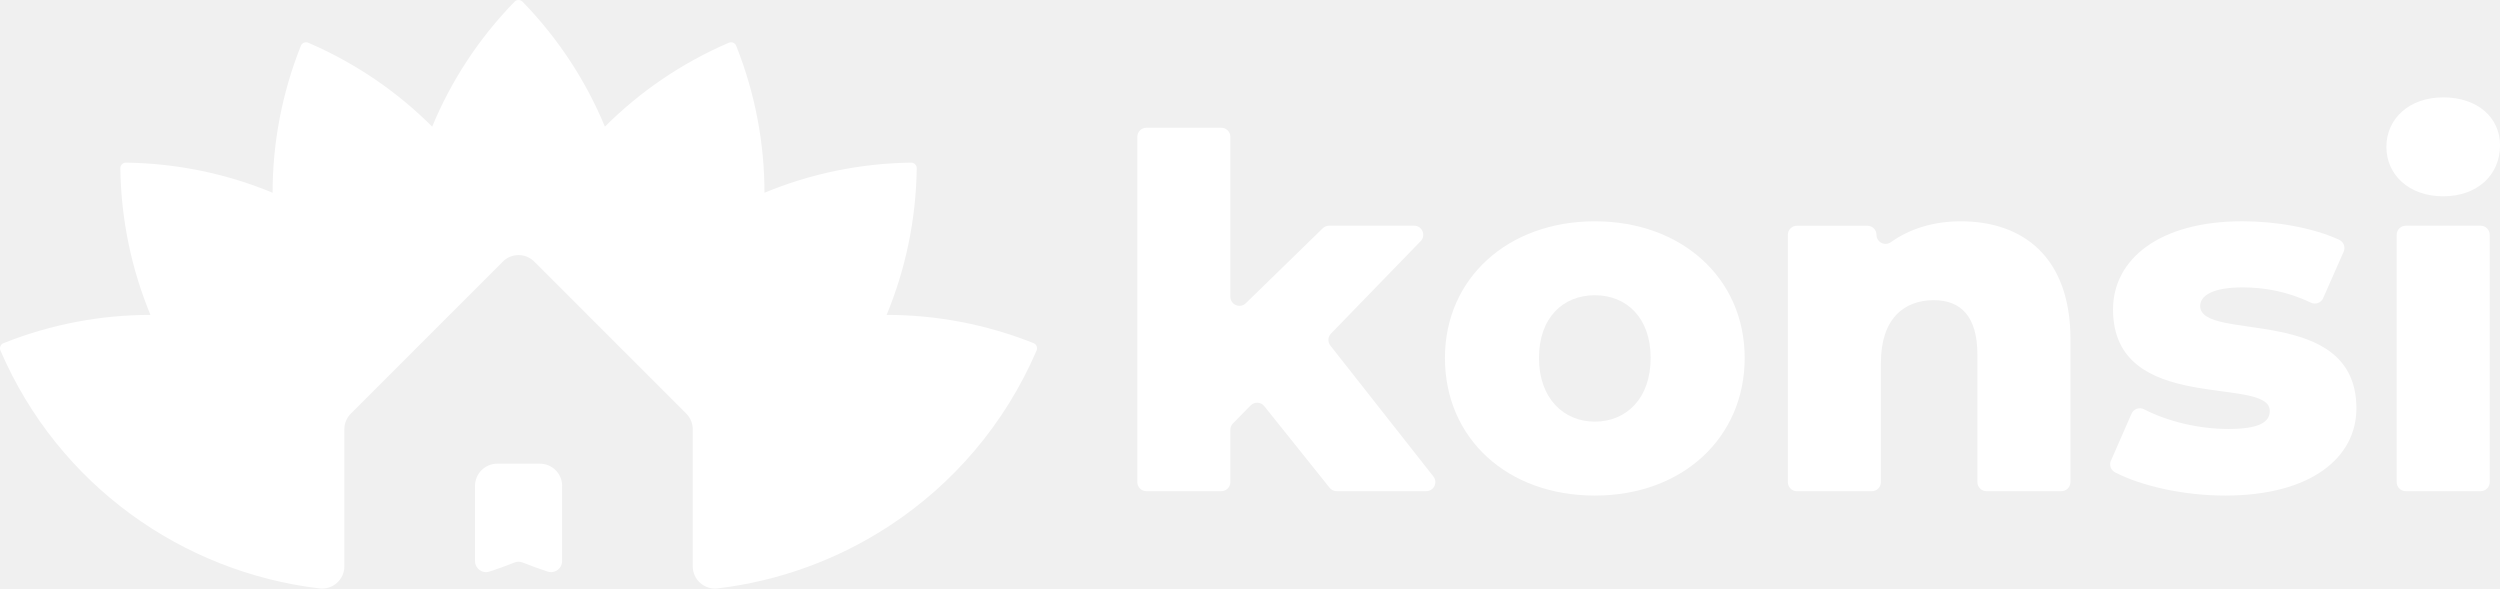
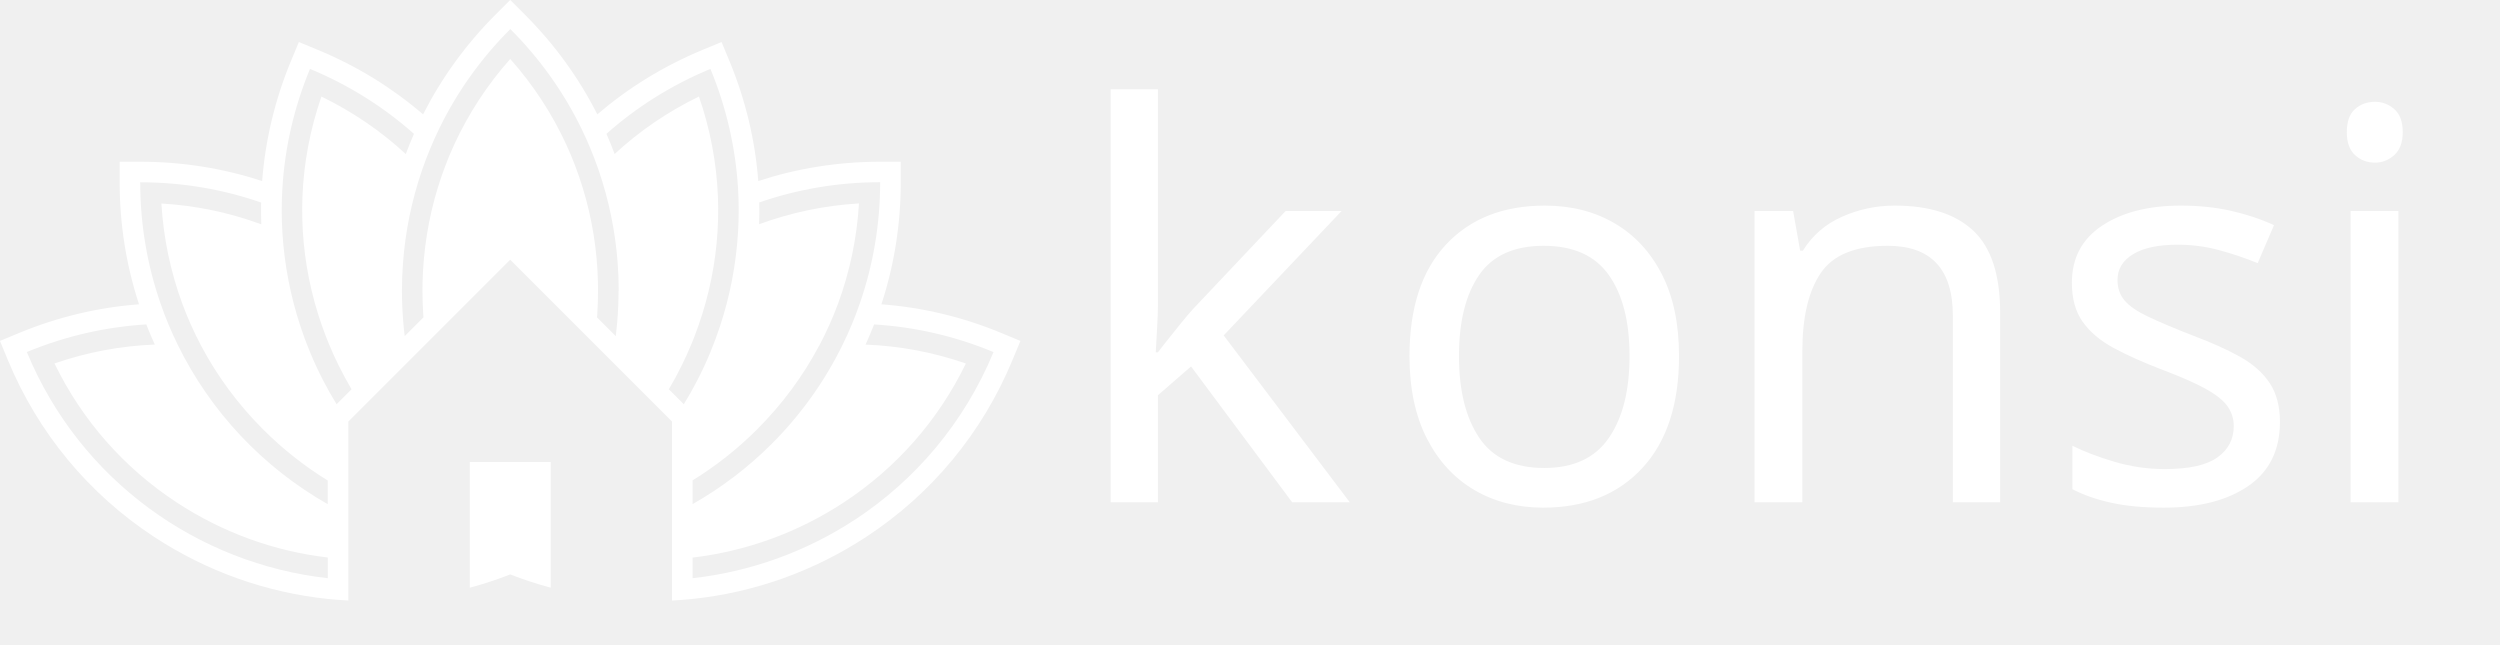
- <svg xmlns="http://www.w3.org/2000/svg" id="Layer_2" data-name="Layer 2" viewBox="0 0 688.09 162">
+ <svg xmlns="http://www.w3.org/2000/svg" id="Layer_2" data-name="Layer 2" viewBox="0 0 605.49 156.12">
  <g id="konsi-logo">
    <g>
-       <g>
-         <path d="M284.47,94.44c.8,.32,1.18,1.24,.84,2.03-8.8,20.43-23.11,36.85-40.47,48.23-14.18,9.3-30.4,15.23-47.31,17.25-3.65,.43-6.86-2.4-6.86-6.07v-37.72c0-1.62-.64-3.18-1.79-4.33l-41.83-41.83c-2.39-2.39-6.26-2.39-8.65,0l-41.83,41.83c-1.15,1.15-1.79,2.7-1.79,4.33v37.72c0,3.68-3.23,6.51-6.88,6.07C50.29,157.47,16.12,133.6,.12,96.48c-.34-.79,.04-1.72,.84-2.03,13.26-5.28,26.97-7.78,40.45-7.78h0c-5.16-12.46-8.09-26.07-8.29-40.35-.01-.86,.69-1.57,1.56-1.56,14.28,.2,27.89,3.13,40.35,8.29,0-13.49,2.5-27.19,7.78-40.45,.32-.8,1.24-1.18,2.03-.84,13.12,5.65,24.57,13.56,34.11,23.1,5.16-12.46,12.71-24.16,22.67-34.39,.6-.62,1.6-.62,2.2,0,9.95,10.23,17.51,21.93,22.67,34.39,9.54-9.54,20.99-17.45,34.11-23.1,.79-.34,1.71,.04,2.03,.84,5.28,13.27,7.78,26.97,7.78,40.45h0c12.46-5.16,26.07-8.09,40.35-8.29,.86-.01,1.57,.69,1.56,1.56-.2,14.28-3.13,27.89-8.29,40.35,13.49,0,27.19,2.5,40.45,7.78Z" fill="#fff" />
-         <path d="M154.71,133.75v20.67c0,2.07-2.02,3.54-3.98,2.9-2.3-.75-4.58-1.58-6.86-2.49-.74-.3-1.55-.3-2.29,0-2.27,.91-4.56,1.74-6.86,2.49-1.97,.64-3.98-.83-3.98-2.9v-20.67c0-3.39,2.74-6.13,6.13-6.13h11.72c3.39,0,6.13,2.74,6.13,6.13Z" fill="#fff" />
-       </g>
-       <g>
-         <path d="M344.22,111.59l-4.86,4.94c-.46,.47-.72,1.1-.72,1.75v14.41c0,1.38-1.12,2.5-2.5,2.5h-20.61c-1.38,0-2.5-1.12-2.5-2.5V37.66c0-1.38,1.12-2.5,2.5-2.5h20.61c1.38,0,2.5,1.12,2.5,2.5v44.01c0,2.21,2.66,3.34,4.25,1.79l21.18-20.63c.47-.45,1.09-.71,1.75-.71h23.41c2.21,0,3.33,2.66,1.8,4.24l-24.7,25.46c-.87,.9-.94,2.3-.17,3.29l28.36,36.03c1.29,1.64,.12,4.05-1.97,4.05h-24.65c-.76,0-1.48-.35-1.95-.94l-17.98-22.47c-.94-1.17-2.69-1.26-3.74-.19Z" fill="#fff" />
-         <path d="M397.7,98.52c0-21.97,17.39-37.61,41.25-37.61s41.25,15.64,41.25,37.61-17.12,37.88-41.25,37.88-41.25-15.77-41.25-37.88Zm56.62,0c0-11.05-6.61-17.26-15.37-17.26s-15.37,6.2-15.37,17.26,6.74,17.53,15.37,17.53,15.37-6.34,15.37-17.53Z" fill="#fff" />
-         <path d="M569.86,93.4v39.29c0,1.38-1.12,2.5-2.5,2.5h-20.61c-1.38,0-2.5-1.12-2.5-2.5v-35.11c0-10.52-4.58-14.96-12-14.96-8.22,0-14.56,5.12-14.56,17.26v32.82c0,1.38-1.12,2.5-2.5,2.5h-20.61c-1.38,0-2.5-1.12-2.5-2.5V64.63c0-1.38,1.12-2.5,2.5-2.5h19.4c1.38,0,2.5,1.12,2.5,2.5h0c0,2.05,2.31,3.2,3.98,2.01,5.33-3.8,11.98-5.73,19.21-5.73,17.12,0,30.2,9.84,30.2,32.49Z" fill="#fff" />
-         <path d="M581.01,126.79l5.67-12.94c.58-1.33,2.17-1.86,3.46-1.19,6.56,3.39,15.21,5.41,23.12,5.41,8.63,0,11.46-1.89,11.46-4.99,0-9.84-43.14,1.35-43.14-27.91,0-13.75,12.67-24.27,35.59-24.27,9.28,0,19.44,1.77,26.68,5.11,1.23,.57,1.75,2.03,1.21,3.27l-5.65,12.79c-.57,1.3-2.11,1.84-3.39,1.23-6.5-3.12-12.93-4.2-18.72-4.2-8.63,0-11.73,2.43-11.73,5.12,0,10.11,43-.81,43,28.18,0,13.48-12.4,24-36.13,24-11.28,0-22.9-2.57-30.28-6.38-1.18-.61-1.7-2.02-1.16-3.24Z" fill="#fff" />
-         <path d="M656.82,40.42c0-7.68,6.2-13.62,15.64-13.62s15.64,5.53,15.64,13.21c0,8.09-6.2,14.02-15.64,14.02s-15.64-5.93-15.64-13.62Zm5.33,21.7h20.61c1.38,0,2.5,1.12,2.5,2.5v68.07c0,1.38-1.12,2.5-2.5,2.5h-20.61c-1.38,0-2.5-1.12-2.5-2.5V64.63c0-1.38,1.12-2.5,2.5-2.5Z" fill="#fff" />
-       </g>
+       <path d="M242.55,80.66c-9.36-3.88-19.12-6.21-29.08-6.96,3.09-9.41,4.69-19.36,4.69-29.55v-4.98h-4.98c-10.19,0-20.13,1.6-29.53,4.68-.75-9.87-3.08-19.66-6.98-29.07l-1.91-4.6-4.6,1.9c-9.41,3.9-17.98,9.18-25.49,15.62-4.47-8.83-10.37-16.99-17.58-24.19l-3.52-3.52-3.52,3.52c-7.2,7.2-13.1,15.36-17.58,24.19-7.51-6.45-16.08-11.73-25.49-15.62l-4.6-1.9-1.91,4.6c-3.9,9.41-6.22,19.21-6.98,29.07-9.41-3.08-19.35-4.68-29.53-4.68h-4.98v4.98c0,10.19,1.6,20.14,4.69,29.55-9.96,.75-19.72,3.08-29.08,6.96l-4.6,1.91,1.9,4.6c7.3,17.63,19.56,32.45,35.45,42.87,12.72,8.33,27.09,13.45,42.04,15.02,1.65,.17,3.31,.3,4.98,.39v-43.35l11.18-11.18,3.42-3.42,3.48-3.48,.81-.81,2.74-2.74,3.57-3.57,6.91-6.91,2.61-2.61,3.8-3.8,.68-.68,.68,.68,3.8,3.8,2.61,2.61,6.91,6.91,3.57,3.57,2.74,2.74,.81,.81,3.48,3.48,3.42,3.42,11.18,11.18v43.35c1.66-.09,3.33-.22,4.98-.39,14.95-1.57,29.32-6.69,42.04-15.02,15.9-10.42,28.15-25.24,35.45-42.87l1.91-4.6-4.6-1.91Zm-44.16,3.11c.91-1.7,1.75-3.43,2.53-5.19,.75-1.67,1.43-3.37,2.07-5.09,2.84-7.7,4.55-15.85,5.05-24.22-8.36,.49-16.49,2.21-24.19,5.04,.06-1.76,.08-3.52,.04-5.28,9.18-3.17,19.03-4.9,29.28-4.9,0,10.26-1.73,20.12-4.91,29.31-.58,1.68-1.2,3.33-1.88,4.96-.7,1.7-1.45,3.37-2.26,5.01-4.38,8.97-10.22,17.1-17.2,24.08-5.69,5.69-12.14,10.61-19.18,14.61v-5.76c5.62-3.45,10.88-7.59,15.66-12.38,6.05-6.05,11.08-12.86,14.98-20.21Zm-119,56.27c-31.38-3.51-59.95-23.54-72.89-54.78,9.47-3.92,19.24-6.1,28.93-6.69,.64,1.65,1.33,3.27,2.06,4.88-8.28,.32-16.42,1.85-24.29,4.58,6.66,13.72,16.82,25.29,29.61,33.67,11.09,7.27,23.58,11.8,36.58,13.33v5Zm0-17.92c-15.69-8.91-28.43-22.42-36.38-38.69h0c-.8-1.64-1.56-3.31-2.26-5.01-.68-1.63-1.31-3.28-1.88-4.96-3.18-9.18-4.91-19.04-4.91-29.31,10.25,0,20.11,1.72,29.28,4.9-.04,1.76-.02,3.52,.04,5.28-7.7-2.84-15.83-4.55-24.19-5.04,.5,8.37,2.21,16.51,5.05,24.22,.63,1.72,1.32,3.42,2.07,5.09,.78,1.76,1.63,3.49,2.53,5.19,3.9,7.35,8.93,14.16,14.98,20.21,4.78,4.78,10.04,8.92,15.66,12.38v5.76Zm-1.54-98.74c-2.74,7.91-4.28,16.09-4.6,24.28-.07,1.84-.08,3.68-.03,5.52,.05,1.91,.16,3.83,.35,5.74,.73,7.64,2.52,15.22,5.36,22.56h0c.24,.63,.49,1.25,.75,1.87,.72,1.74,1.49,3.45,2.32,5.12,.98,1.98,2.03,3.92,3.14,5.81l-3.62,3.62c-1.15-1.87-2.23-3.78-3.23-5.72-1.17-2.26-2.24-4.56-3.21-6.91-.85-2.05-1.63-4.14-2.32-6.25-2.4-7.28-3.88-14.88-4.36-22.61-.11-1.81-.17-3.64-.17-5.46s.05-3.55,.16-5.33c.58-9.69,2.76-19.45,6.69-28.93,9.47,3.92,17.92,9.28,25.18,15.73-.71,1.61-1.37,3.25-1.98,4.89-6.03-5.57-12.89-10.26-20.42-13.92Zm71.96,47.01c0,2.54-.11,5.09-.32,7.62-.1,1.14-.21,2.27-.35,3.4l-4.54-4.54c.02-.29,.04-.58,.06-.86,.12-1.86,.18-3.74,.18-5.62,0-.67,0-1.33-.02-2h0c-.18-7.87-1.43-15.57-3.69-22.91h0c-.56-1.84-1.19-3.65-1.87-5.44-.66-1.72-1.37-3.42-2.14-5.09-3.44-7.45-7.98-14.41-13.54-20.67-5.56,6.26-10.1,13.22-13.54,20.67-.77,1.67-1.49,3.37-2.14,5.09-.69,1.79-1.31,3.6-1.87,5.44-2.25,7.35-3.5,15.04-3.69,22.91-.02,.67-.02,1.33-.02,2,0,1.88,.06,3.76,.18,5.62,.02,.29,.04,.58,.06,.86l-4.54,4.54c-.14-1.13-.26-2.26-.35-3.4-.21-2.54-.32-5.08-.32-7.62h0c0-2.22,.08-4.43,.25-6.65,.56-7.65,2.11-15.24,4.63-22.57,.59-1.72,1.24-3.43,1.94-5.11,.68-1.64,1.41-3.26,2.18-4.86,4.25-8.73,9.99-16.92,17.25-24.16,7.25,7.25,13,15.43,17.25,24.16,.78,1.6,1.51,3.22,2.18,4.86,.7,1.69,1.35,3.39,1.94,5.11,2.52,7.33,4.07,14.92,4.63,22.57,.16,2.21,.25,4.43,.25,6.64h0Zm15.8,27.51l-3.62-3.62c1.12-1.89,2.17-3.82,3.14-5.81,.83-1.67,1.6-3.38,2.32-5.12,.26-.62,.51-1.24,.75-1.87h0c2.84-7.34,4.63-14.92,5.36-22.56,.18-1.91,.3-3.82,.35-5.74,.05-1.84,.04-3.68-.03-5.52-.32-8.19-1.86-16.37-4.6-24.28-7.54,3.66-14.4,8.35-20.42,13.92-.61-1.65-1.27-3.28-1.98-4.89,7.26-6.44,15.71-11.8,25.18-15.73,3.92,9.47,6.1,19.24,6.69,28.93,.11,1.78,.16,3.56,.16,5.33h0c0,1.83-.06,3.65-.17,5.47-.48,7.73-1.95,15.33-4.36,22.61-.7,2.11-1.47,4.2-2.32,6.25-.97,2.35-2.04,4.65-3.21,6.91-1,1.95-2.08,3.85-3.23,5.72Zm41.44,27.97c-11.77,7.72-25.26,12.6-39.31,14.17v-5c13-1.53,25.49-6.06,36.58-13.33,12.79-8.38,22.95-19.95,29.61-33.67-7.87-2.73-16.01-4.26-24.29-4.58,.73-1.61,1.42-3.24,2.06-4.88,9.69,.58,19.45,2.76,28.93,6.69-7.15,17.25-19.06,31.09-33.58,40.61Z" fill="#fff" />
+       <path d="M133.38,111.9v30.44c-1.67-.45-3.33-.95-4.98-1.49-.7-.23-1.39-.46-2.08-.71-.51-.18-1.02-.37-1.53-.56-.4-.15-.79-.3-1.18-.45h0s-.02,0-.03-.02c0,0-.02,0-.03,.02-.39,.15-.79,.3-1.18,.45-.51,.19-1.02,.38-1.53,.56-.69,.25-1.38,.48-2.08,.71-1.65,.55-3.31,1.04-4.98,1.49v-30.44h19.6Z" fill="#fff" />
+       <text transform="translate(257.81 121.64)" fill="#fff" font-family="Montserrat-Regular, Montserrat" font-size="131.6">
+         <tspan x="0" y="0" letter-spacing="-.02em">k</tspan>
+         <tspan x="76.33" y="0">onsi</tspan>
+       </text>
    </g>
  </g>
</svg>
